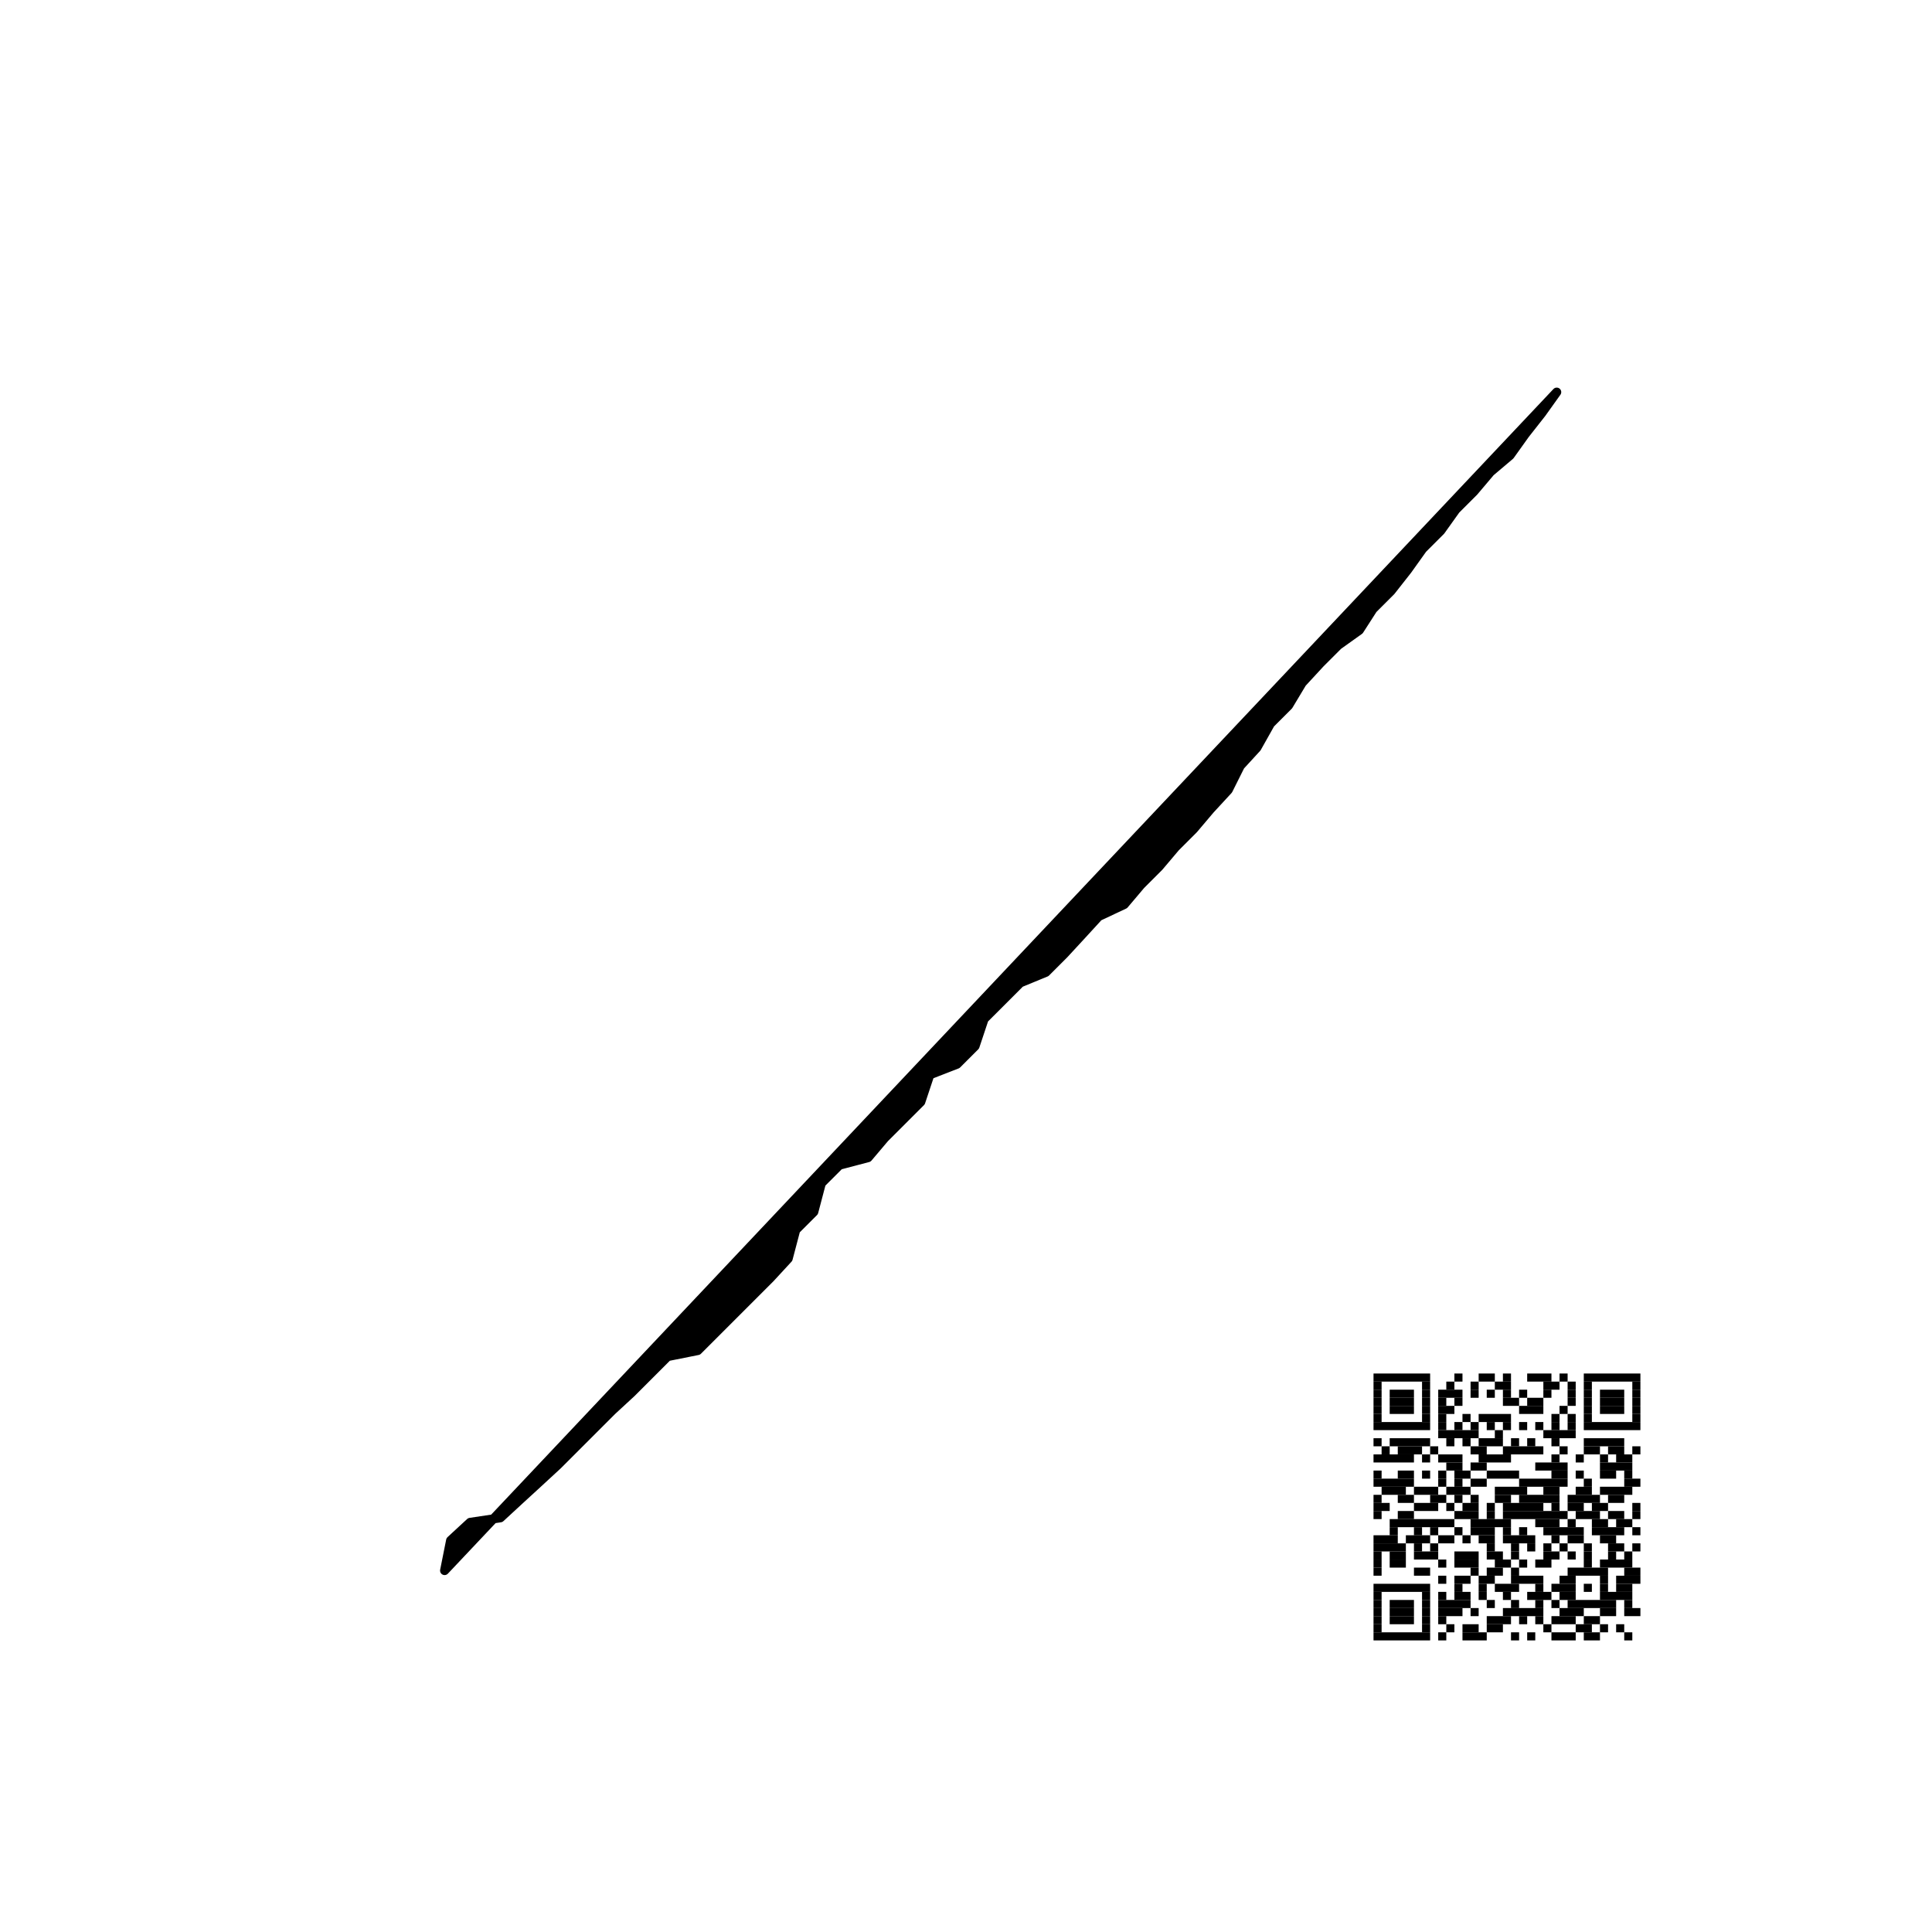
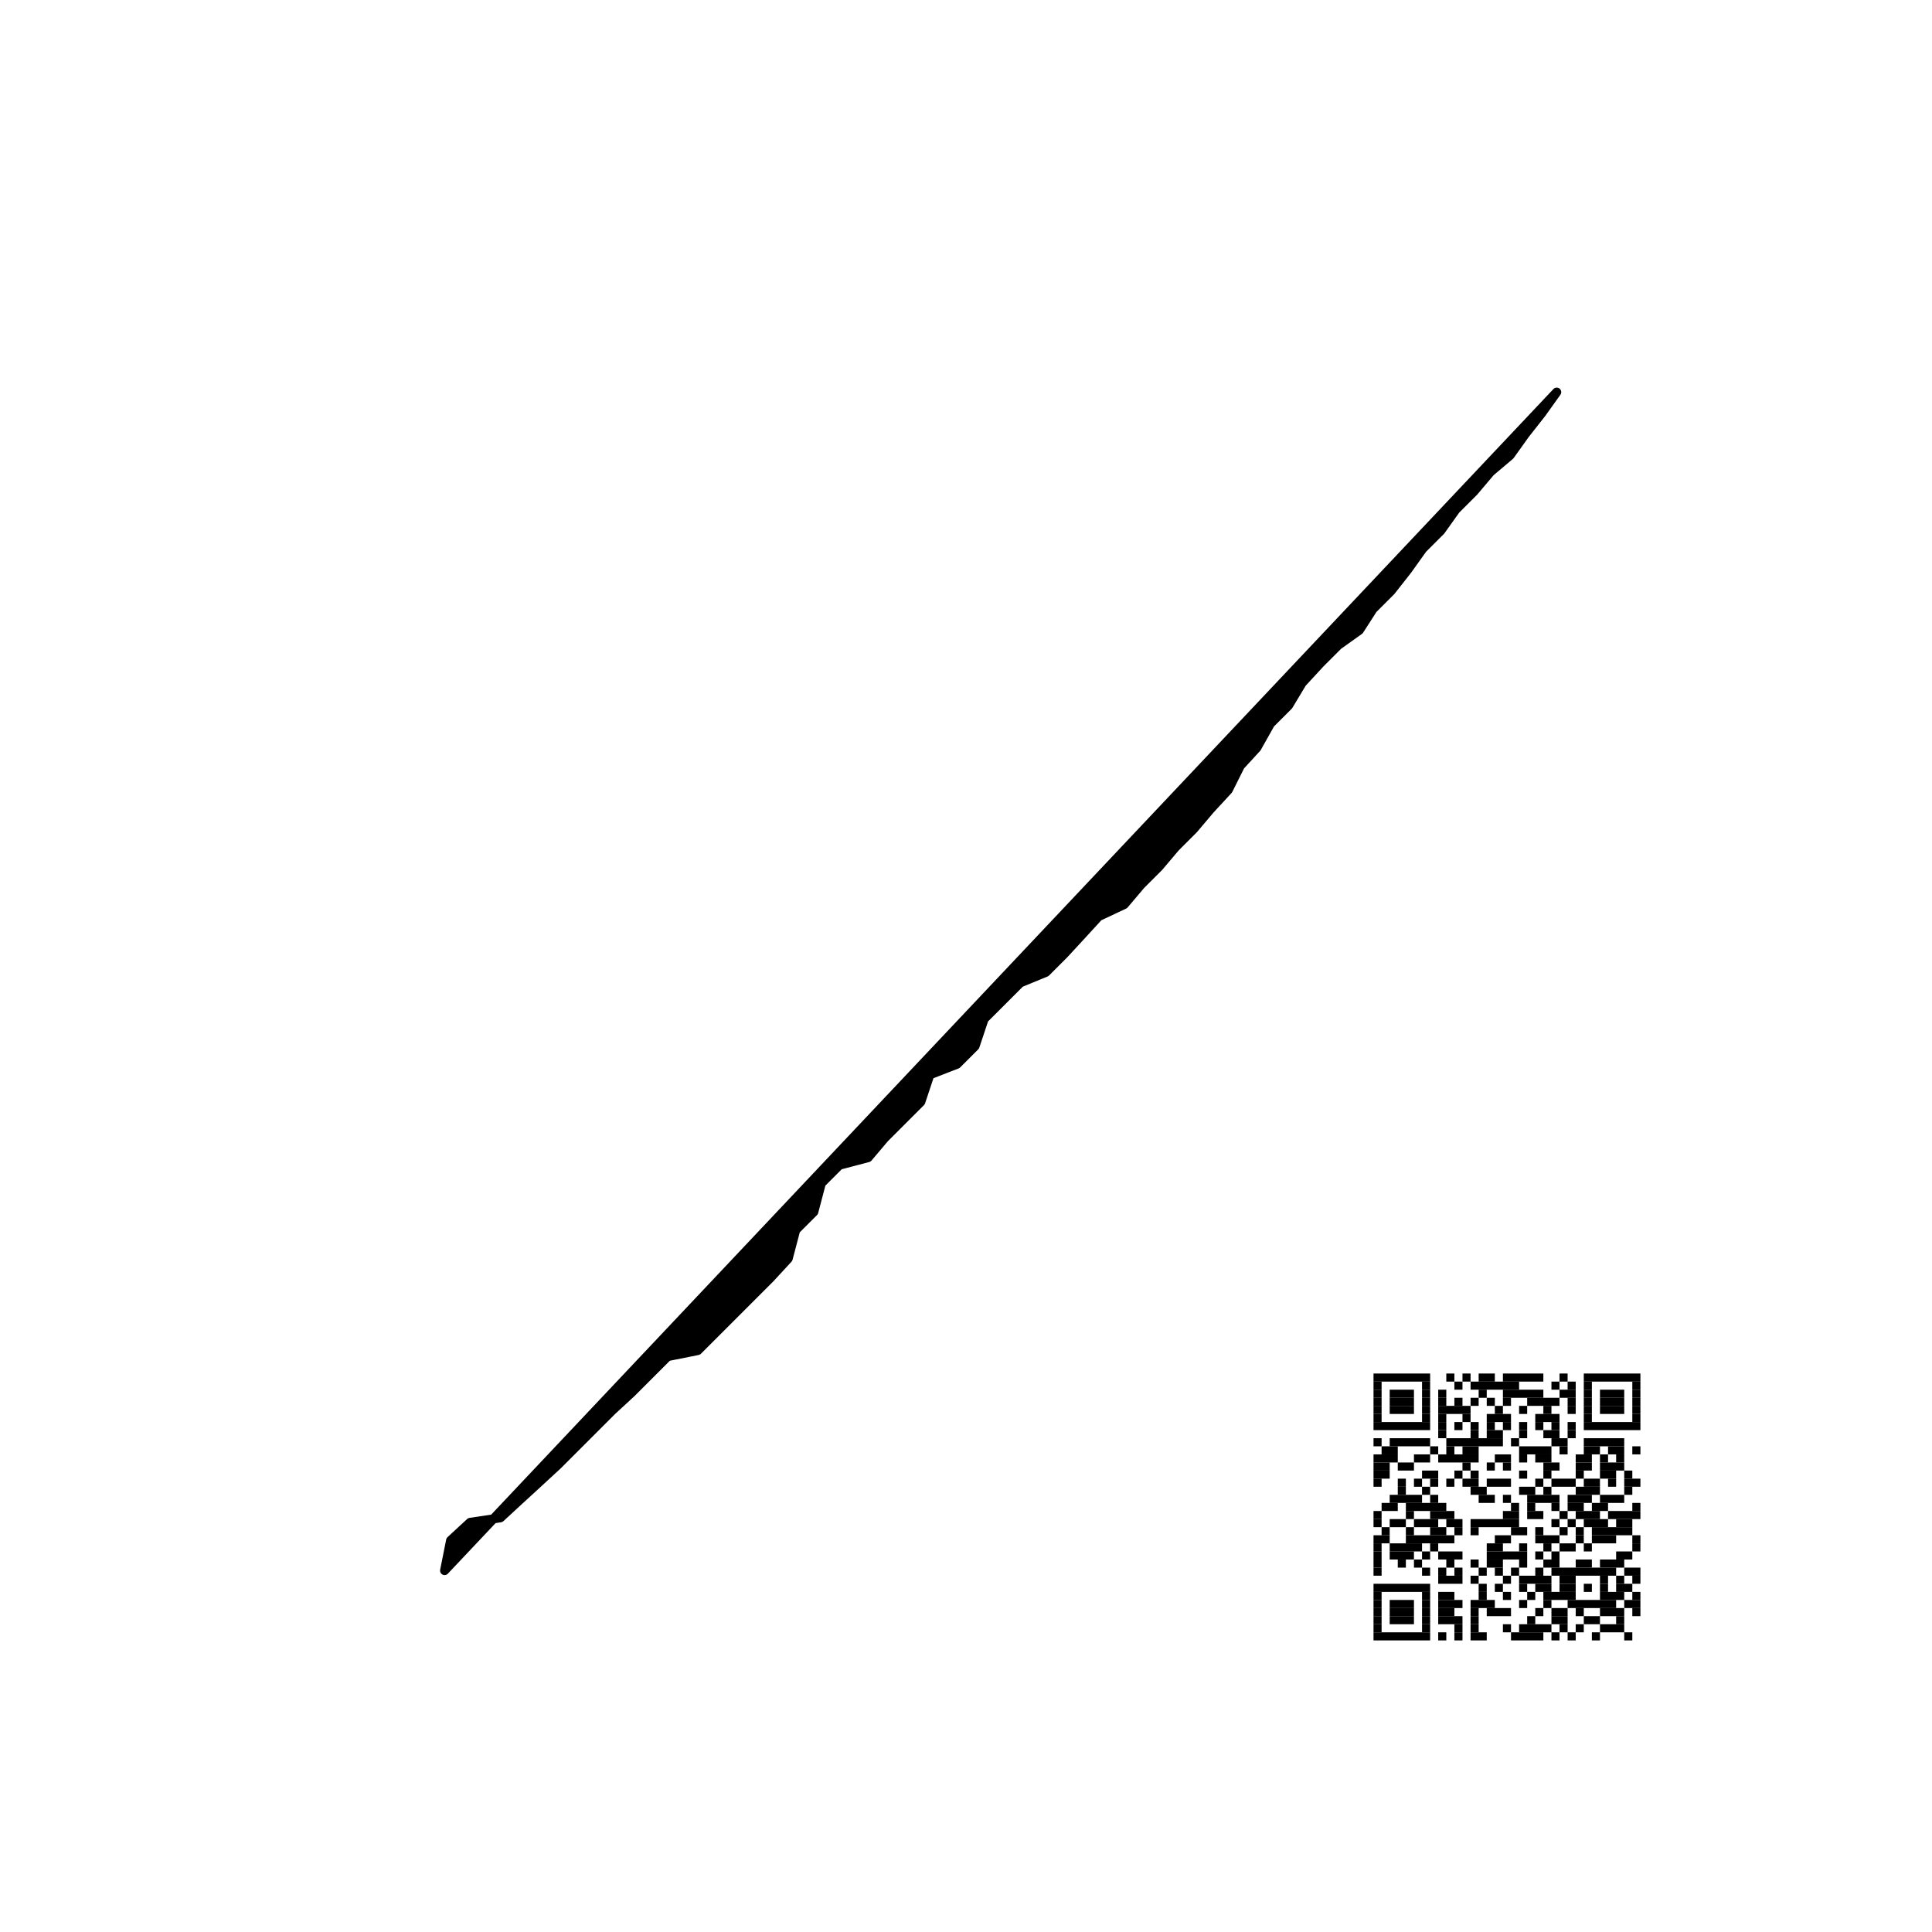
<svg xmlns="http://www.w3.org/2000/svg" viewBox="0 0 1000 1000" width="1000" height="1000">
  <g transform="translate(110 100) scale(780.0 780.0) translate(-0.0 -0.0)">
    <path d="M 0.154 0.914 L 0.158 0.894 L 0.171 0.882 L 0.191 0.879 L 0.204 0.867 L 0.216 0.856 L 0.229 0.844 L 0.241 0.832 L 0.253 0.82 L 0.265 0.808 L 0.278 0.796 L 0.29 0.784 L 0.302 0.772 L 0.322 0.768 L 0.334 0.756 L 0.346 0.744 L 0.358 0.732 L 0.37 0.72 L 0.382 0.707 L 0.387 0.688 L 0.399 0.676 L 0.404 0.657 L 0.416 0.645 L 0.435 0.64 L 0.446 0.627 L 0.458 0.615 L 0.47 0.603 L 0.476 0.585 L 0.494 0.578 L 0.506 0.566 L 0.512 0.548 L 0.524 0.536 L 0.536 0.524 L 0.553 0.517 L 0.565 0.505 L 0.577 0.492 L 0.588 0.48 L 0.605 0.472 L 0.616 0.459 L 0.628 0.447 L 0.639 0.434 L 0.651 0.422 L 0.662 0.409 L 0.674 0.396 L 0.682 0.38 L 0.693 0.368 L 0.702 0.352 L 0.714 0.34 L 0.723 0.325 L 0.735 0.312 L 0.747 0.3 L 0.761 0.29 L 0.77 0.276 L 0.782 0.264 L 0.793 0.25 L 0.803 0.236 L 0.815 0.224 L 0.825 0.21 L 0.837 0.198 L 0.848 0.185 L 0.861 0.174 L 0.871 0.16 L 0.882 0.146 L 0.892 0.132 Z" fill="black" stroke="black" stroke-width="0.006" stroke-linejoin="round" stroke-linecap="round" />
  </g>
  <g transform="translate(690 690) scale(0.5232558 0.5232558) translate(-0.0 -0.0)">
    <rect x="40" y="40" width="56" height="8" />
-     <rect x="120" y="40" width="8" height="8" />
+     <rect x="112" y="40" width="8" height="8" />
+     <rect x="128" y="40" width="8" height="8" />
    <rect x="144" y="40" width="16" height="8" />
-     <rect x="168" y="40" width="8" height="8" />
-     <rect x="192" y="40" width="24" height="8" />
+     <rect x="168" y="40" width="40" height="8" />
    <rect x="224" y="40" width="8" height="8" />
    <rect x="248" y="40" width="56" height="8" />
    <rect x="40" y="48" width="8" height="8" />
    <rect x="88" y="48" width="8" height="8" />
-     <rect x="112" y="48" width="8" height="8" />
-     <rect x="136" y="48" width="8" height="8" />
-     <rect x="160" y="48" width="16" height="8" />
-     <rect x="208" y="48" width="16" height="8" />
+     <rect x="120" y="48" width="8" height="8" />
+     <rect x="136" y="48" width="48" height="8" />
+     <rect x="216" y="48" width="8" height="8" />
    <rect x="232" y="48" width="8" height="8" />
    <rect x="248" y="48" width="8" height="8" />
    <rect x="296" y="48" width="8" height="8" />
    <rect x="40" y="56" width="8" height="8" />
    <rect x="56" y="56" width="24" height="8" />
    <rect x="88" y="56" width="8" height="8" />
-     <rect x="104" y="56" width="24" height="8" />
-     <rect x="136" y="56" width="8" height="8" />
-     <rect x="152" y="56" width="8" height="8" />
-     <rect x="168" y="56" width="8" height="8" />
-     <rect x="184" y="56" width="8" height="8" />
-     <rect x="208" y="56" width="8" height="8" />
-     <rect x="232" y="56" width="8" height="8" />
+     <rect x="104" y="56" width="8" height="8" />
+     <rect x="144" y="56" width="8" height="8" />
+     <rect x="168" y="56" width="40" height="8" />
+     <rect x="224" y="56" width="16" height="8" />
    <rect x="248" y="56" width="8" height="8" />
    <rect x="264" y="56" width="24" height="8" />
    <rect x="296" y="56" width="8" height="8" />
    <rect x="40" y="64" width="8" height="8" />
    <rect x="56" y="64" width="24" height="8" />
    <rect x="88" y="64" width="8" height="8" />
    <rect x="104" y="64" width="8" height="8" />
    <rect x="120" y="64" width="8" height="8" />
-     <rect x="168" y="64" width="16" height="8" />
-     <rect x="192" y="64" width="16" height="8" />
+     <rect x="136" y="64" width="8" height="8" />
+     <rect x="152" y="64" width="8" height="8" />
+     <rect x="168" y="64" width="8" height="8" />
+     <rect x="192" y="64" width="32" height="8" />
    <rect x="232" y="64" width="8" height="8" />
    <rect x="248" y="64" width="8" height="8" />
    <rect x="264" y="64" width="24" height="8" />
    <rect x="296" y="64" width="8" height="8" />
    <rect x="40" y="72" width="8" height="8" />
    <rect x="56" y="72" width="24" height="8" />
    <rect x="88" y="72" width="8" height="8" />
-     <rect x="104" y="72" width="16" height="8" />
-     <rect x="184" y="72" width="24" height="8" />
-     <rect x="224" y="72" width="8" height="8" />
+     <rect x="104" y="72" width="32" height="8" />
+     <rect x="160" y="72" width="8" height="8" />
+     <rect x="184" y="72" width="8" height="8" />
+     <rect x="208" y="72" width="8" height="8" />
+     <rect x="232" y="72" width="8" height="8" />
    <rect x="248" y="72" width="8" height="8" />
    <rect x="264" y="72" width="24" height="8" />
    <rect x="296" y="72" width="8" height="8" />
    <rect x="40" y="80" width="8" height="8" />
    <rect x="88" y="80" width="8" height="8" />
    <rect x="104" y="80" width="8" height="8" />
    <rect x="128" y="80" width="8" height="8" />
-     <rect x="144" y="80" width="32" height="8" />
-     <rect x="216" y="80" width="8" height="8" />
-     <rect x="232" y="80" width="8" height="8" />
+     <rect x="152" y="80" width="24" height="8" />
+     <rect x="200" y="80" width="24" height="8" />
    <rect x="248" y="80" width="8" height="8" />
    <rect x="296" y="80" width="8" height="8" />
    <rect x="40" y="88" width="56" height="8" />
    <rect x="104" y="88" width="8" height="8" />
    <rect x="120" y="88" width="8" height="8" />
    <rect x="136" y="88" width="8" height="8" />
    <rect x="152" y="88" width="8" height="8" />
    <rect x="168" y="88" width="8" height="8" />
    <rect x="184" y="88" width="8" height="8" />
    <rect x="200" y="88" width="8" height="8" />
    <rect x="216" y="88" width="8" height="8" />
    <rect x="232" y="88" width="8" height="8" />
    <rect x="248" y="88" width="56" height="8" />
-     <rect x="104" y="96" width="40" height="8" />
-     <rect x="160" y="96" width="8" height="8" />
-     <rect x="208" y="96" width="32" height="8" />
+     <rect x="104" y="96" width="8" height="8" />
+     <rect x="136" y="96" width="8" height="8" />
+     <rect x="152" y="96" width="16" height="8" />
+     <rect x="184" y="96" width="8" height="8" />
+     <rect x="208" y="96" width="16" height="8" />
+     <rect x="232" y="96" width="8" height="8" />
    <rect x="40" y="104" width="8" height="8" />
    <rect x="56" y="104" width="40" height="8" />
-     <rect x="112" y="104" width="8" height="8" />
-     <rect x="128" y="104" width="8" height="8" />
-     <rect x="144" y="104" width="24" height="8" />
+     <rect x="112" y="104" width="56" height="8" />
    <rect x="176" y="104" width="8" height="8" />
-     <rect x="192" y="104" width="8" height="8" />
-     <rect x="216" y="104" width="8" height="8" />
+     <rect x="216" y="104" width="16" height="8" />
    <rect x="248" y="104" width="40" height="8" />
-     <rect x="48" y="112" width="8" height="8" />
-     <rect x="64" y="112" width="24" height="8" />
+     <rect x="48" y="112" width="16" height="8" />
    <rect x="96" y="112" width="8" height="8" />
-     <rect x="136" y="112" width="16" height="8" />
-     <rect x="168" y="112" width="40" height="8" />
+     <rect x="112" y="112" width="8" height="8" />
+     <rect x="128" y="112" width="16" height="8" />
+     <rect x="184" y="112" width="32" height="8" />
    <rect x="224" y="112" width="8" height="8" />
    <rect x="248" y="112" width="16" height="8" />
    <rect x="272" y="112" width="16" height="8" />
    <rect x="296" y="112" width="8" height="8" />
-     <rect x="40" y="120" width="40" height="8" />
-     <rect x="88" y="120" width="8" height="8" />
-     <rect x="104" y="120" width="24" height="8" />
-     <rect x="144" y="120" width="32" height="8" />
-     <rect x="216" y="120" width="8" height="8" />
-     <rect x="240" y="120" width="8" height="8" />
+     <rect x="40" y="120" width="24" height="8" />
+     <rect x="80" y="120" width="16" height="8" />
+     <rect x="104" y="120" width="40" height="8" />
+     <rect x="160" y="120" width="16" height="8" />
+     <rect x="184" y="120" width="8" height="8" />
+     <rect x="200" y="120" width="16" height="8" />
+     <rect x="240" y="120" width="16" height="8" />
    <rect x="264" y="120" width="8" height="8" />
-     <rect x="280" y="120" width="16" height="8" />
-     <rect x="112" y="128" width="16" height="8" />
-     <rect x="136" y="128" width="16" height="8" />
-     <rect x="200" y="128" width="32" height="8" />
-     <rect x="264" y="128" width="32" height="8" />
-     <rect x="40" y="136" width="8" height="8" />
-     <rect x="64" y="136" width="16" height="8" />
-     <rect x="88" y="136" width="8" height="8" />
-     <rect x="104" y="136" width="8" height="8" />
-     <rect x="120" y="136" width="16" height="8" />
-     <rect x="152" y="136" width="32" height="8" />
-     <rect x="216" y="136" width="16" height="8" />
+     <rect x="280" y="120" width="8" height="8" />
+     <rect x="40" y="128" width="16" height="8" />
+     <rect x="64" y="128" width="16" height="8" />
+     <rect x="128" y="128" width="8" height="8" />
+     <rect x="152" y="128" width="8" height="8" />
+     <rect x="168" y="128" width="8" height="8" />
+     <rect x="208" y="128" width="16" height="8" />
+     <rect x="240" y="128" width="16" height="8" />
+     <rect x="264" y="128" width="24" height="8" />
+     <rect x="40" y="136" width="16" height="8" />
+     <rect x="88" y="136" width="16" height="8" />
+     <rect x="120" y="136" width="8" height="8" />
+     <rect x="136" y="136" width="8" height="8" />
+     <rect x="184" y="136" width="8" height="8" />
+     <rect x="208" y="136" width="8" height="8" />
    <rect x="240" y="136" width="8" height="8" />
    <rect x="264" y="136" width="16" height="8" />
    <rect x="288" y="136" width="8" height="8" />
-     <rect x="40" y="144" width="40" height="8" />
-     <rect x="104" y="144" width="8" height="8" />
-     <rect x="120" y="144" width="8" height="8" />
-     <rect x="136" y="144" width="16" height="8" />
-     <rect x="184" y="144" width="48" height="8" />
-     <rect x="248" y="144" width="8" height="8" />
+     <rect x="40" y="144" width="8" height="8" />
+     <rect x="64" y="144" width="8" height="8" />
+     <rect x="80" y="144" width="8" height="8" />
+     <rect x="96" y="144" width="8" height="8" />
+     <rect x="112" y="144" width="8" height="8" />
+     <rect x="128" y="144" width="16" height="8" />
+     <rect x="152" y="144" width="24" height="8" />
+     <rect x="200" y="144" width="8" height="8" />
+     <rect x="216" y="144" width="24" height="8" />
+     <rect x="248" y="144" width="16" height="8" />
+     <rect x="272" y="144" width="8" height="8" />
    <rect x="288" y="144" width="16" height="8" />
-     <rect x="48" y="152" width="24" height="8" />
-     <rect x="80" y="152" width="24" height="8" />
-     <rect x="112" y="152" width="24" height="8" />
-     <rect x="160" y="152" width="32" height="8" />
-     <rect x="208" y="152" width="16" height="8" />
-     <rect x="240" y="152" width="16" height="8" />
-     <rect x="264" y="152" width="32" height="8" />
-     <rect x="40" y="160" width="8" height="8" />
-     <rect x="64" y="160" width="16" height="8" />
-     <rect x="96" y="160" width="16" height="8" />
-     <rect x="120" y="160" width="8" height="8" />
-     <rect x="136" y="160" width="8" height="8" />
-     <rect x="160" y="160" width="16" height="8" />
-     <rect x="184" y="160" width="40" height="8" />
-     <rect x="232" y="160" width="32" height="8" />
-     <rect x="272" y="160" width="16" height="8" />
-     <rect x="40" y="168" width="16" height="8" />
-     <rect x="80" y="168" width="24" height="8" />
-     <rect x="112" y="168" width="8" height="8" />
-     <rect x="128" y="168" width="16" height="8" />
-     <rect x="152" y="168" width="8" height="8" />
-     <rect x="168" y="168" width="40" height="8" />
+     <rect x="64" y="152" width="8" height="8" />
+     <rect x="88" y="152" width="8" height="8" />
+     <rect x="136" y="152" width="16" height="8" />
+     <rect x="184" y="152" width="16" height="8" />
+     <rect x="208" y="152" width="8" height="8" />
+     <rect x="240" y="152" width="24" height="8" />
+     <rect x="288" y="152" width="8" height="8" />
+     <rect x="56" y="160" width="32" height="8" />
+     <rect x="96" y="160" width="8" height="8" />
+     <rect x="144" y="160" width="16" height="8" />
+     <rect x="168" y="160" width="8" height="8" />
+     <rect x="192" y="160" width="32" height="8" />
+     <rect x="232" y="160" width="24" height="8" />
+     <rect x="264" y="160" width="24" height="8" />
+     <rect x="48" y="168" width="16" height="8" />
+     <rect x="72" y="168" width="40" height="8" />
+     <rect x="176" y="168" width="8" height="8" />
+     <rect x="192" y="168" width="8" height="8" />
    <rect x="216" y="168" width="8" height="8" />
    <rect x="232" y="168" width="16" height="8" />
    <rect x="256" y="168" width="16" height="8" />
    <rect x="296" y="168" width="8" height="8" />
    <rect x="40" y="176" width="8" height="8" />
-     <rect x="64" y="176" width="16" height="8" />
-     <rect x="120" y="176" width="24" height="8" />
-     <rect x="152" y="176" width="8" height="8" />
-     <rect x="168" y="176" width="64" height="8" />
+     <rect x="72" y="176" width="8" height="8" />
+     <rect x="96" y="176" width="24" height="8" />
+     <rect x="168" y="176" width="16" height="8" />
+     <rect x="192" y="176" width="16" height="8" />
+     <rect x="224" y="176" width="8" height="8" />
    <rect x="240" y="176" width="24" height="8" />
-     <rect x="272" y="176" width="16" height="8" />
-     <rect x="296" y="176" width="8" height="8" />
-     <rect x="56" y="184" width="64" height="8" />
-     <rect x="136" y="184" width="40" height="8" />
-     <rect x="200" y="184" width="24" height="8" />
+     <rect x="272" y="176" width="32" height="8" />
+     <rect x="40" y="184" width="8" height="8" />
+     <rect x="56" y="184" width="16" height="8" />
+     <rect x="80" y="184" width="24" height="8" />
+     <rect x="112" y="184" width="16" height="8" />
+     <rect x="136" y="184" width="48" height="8" />
+     <rect x="216" y="184" width="8" height="8" />
    <rect x="232" y="184" width="8" height="8" />
-     <rect x="256" y="184" width="16" height="8" />
+     <rect x="248" y="184" width="24" height="8" />
    <rect x="280" y="184" width="16" height="8" />
-     <rect x="56" y="192" width="8" height="8" />
-     <rect x="80" y="192" width="8" height="8" />
-     <rect x="96" y="192" width="8" height="8" />
+     <rect x="48" y="192" width="8" height="8" />
+     <rect x="72" y="192" width="8" height="8" />
+     <rect x="96" y="192" width="16" height="8" />
    <rect x="120" y="192" width="8" height="8" />
-     <rect x="136" y="192" width="24" height="8" />
-     <rect x="168" y="192" width="8" height="8" />
-     <rect x="184" y="192" width="8" height="8" />
-     <rect x="208" y="192" width="40" height="8" />
-     <rect x="256" y="192" width="32" height="8" />
-     <rect x="296" y="192" width="8" height="8" />
-     <rect x="40" y="200" width="24" height="8" />
-     <rect x="72" y="200" width="24" height="8" />
-     <rect x="104" y="200" width="16" height="8" />
-     <rect x="128" y="200" width="8" height="8" />
-     <rect x="144" y="200" width="16" height="8" />
-     <rect x="168" y="200" width="32" height="8" />
-     <rect x="216" y="200" width="8" height="8" />
-     <rect x="232" y="200" width="16" height="8" />
-     <rect x="264" y="200" width="16" height="8" />
-     <rect x="40" y="208" width="32" height="8" />
-     <rect x="80" y="208" width="8" height="8" />
+     <rect x="136" y="192" width="8" height="8" />
+     <rect x="176" y="192" width="16" height="8" />
+     <rect x="200" y="192" width="8" height="8" />
+     <rect x="224" y="192" width="8" height="8" />
+     <rect x="240" y="192" width="8" height="8" />
+     <rect x="256" y="192" width="40" height="8" />
+     <rect x="40" y="200" width="16" height="8" />
+     <rect x="72" y="200" width="48" height="8" />
+     <rect x="160" y="200" width="16" height="8" />
+     <rect x="200" y="200" width="24" height="8" />
+     <rect x="240" y="200" width="8" height="8" />
+     <rect x="256" y="200" width="24" height="8" />
+     <rect x="296" y="200" width="8" height="8" />
+     <rect x="40" y="208" width="8" height="8" />
+     <rect x="56" y="208" width="32" height="8" />
    <rect x="96" y="208" width="8" height="8" />
-     <rect x="152" y="208" width="8" height="8" />
-     <rect x="176" y="208" width="8" height="8" />
-     <rect x="192" y="208" width="8" height="8" />
+     <rect x="152" y="208" width="16" height="8" />
+     <rect x="184" y="208" width="8" height="8" />
    <rect x="208" y="208" width="8" height="8" />
-     <rect x="224" y="208" width="8" height="8" />
+     <rect x="224" y="208" width="16" height="8" />
    <rect x="248" y="208" width="8" height="8" />
-     <rect x="272" y="208" width="16" height="8" />
    <rect x="296" y="208" width="8" height="8" />
    <rect x="40" y="216" width="8" height="8" />
-     <rect x="56" y="216" width="16" height="8" />
-     <rect x="80" y="216" width="24" height="8" />
-     <rect x="120" y="216" width="24" height="8" />
-     <rect x="152" y="216" width="16" height="8" />
-     <rect x="176" y="216" width="8" height="8" />
-     <rect x="208" y="216" width="16" height="8" />
-     <rect x="232" y="216" width="8" height="8" />
-     <rect x="248" y="216" width="8" height="8" />
-     <rect x="272" y="216" width="8" height="8" />
-     <rect x="288" y="216" width="8" height="8" />
+     <rect x="56" y="216" width="24" height="8" />
+     <rect x="88" y="216" width="8" height="8" />
+     <rect x="104" y="216" width="24" height="8" />
+     <rect x="152" y="216" width="40" height="8" />
+     <rect x="200" y="216" width="8" height="8" />
+     <rect x="216" y="216" width="8" height="8" />
+     <rect x="280" y="216" width="16" height="8" />
    <rect x="40" y="224" width="8" height="8" />
-     <rect x="56" y="224" width="16" height="8" />
-     <rect x="104" y="224" width="8" height="8" />
-     <rect x="120" y="224" width="24" height="8" />
-     <rect x="160" y="224" width="16" height="8" />
+     <rect x="64" y="224" width="8" height="8" />
+     <rect x="80" y="224" width="8" height="8" />
+     <rect x="112" y="224" width="8" height="8" />
+     <rect x="136" y="224" width="8" height="8" />
+     <rect x="152" y="224" width="16" height="8" />
    <rect x="184" y="224" width="8" height="8" />
-     <rect x="200" y="224" width="16" height="8" />
-     <rect x="248" y="224" width="8" height="8" />
-     <rect x="264" y="224" width="32" height="8" />
+     <rect x="208" y="224" width="16" height="8" />
+     <rect x="240" y="224" width="16" height="8" />
+     <rect x="264" y="224" width="24" height="8" />
    <rect x="40" y="232" width="8" height="8" />
-     <rect x="80" y="232" width="16" height="8" />
-     <rect x="136" y="232" width="8" height="8" />
-     <rect x="152" y="232" width="16" height="8" />
+     <rect x="88" y="232" width="8" height="8" />
+     <rect x="104" y="232" width="8" height="8" />
+     <rect x="120" y="232" width="8" height="8" />
+     <rect x="144" y="232" width="8" height="8" />
+     <rect x="160" y="232" width="8" height="8" />
    <rect x="176" y="232" width="8" height="8" />
-     <rect x="232" y="232" width="40" height="8" />
+     <rect x="200" y="232" width="8" height="8" />
+     <rect x="216" y="232" width="64" height="8" />
    <rect x="288" y="232" width="16" height="8" />
-     <rect x="104" y="240" width="8" height="8" />
-     <rect x="120" y="240" width="16" height="8" />
-     <rect x="144" y="240" width="16" height="8" />
-     <rect x="176" y="240" width="32" height="8" />
+     <rect x="104" y="240" width="24" height="8" />
+     <rect x="136" y="240" width="8" height="8" />
+     <rect x="168" y="240" width="8" height="8" />
+     <rect x="184" y="240" width="32" height="8" />
    <rect x="224" y="240" width="16" height="8" />
    <rect x="264" y="240" width="8" height="8" />
-     <rect x="280" y="240" width="24" height="8" />
+     <rect x="280" y="240" width="8" height="8" />
+     <rect x="296" y="240" width="8" height="8" />
    <rect x="40" y="248" width="56" height="8" />
-     <rect x="120" y="248" width="8" height="8" />
    <rect x="144" y="248" width="8" height="8" />
-     <rect x="160" y="248" width="24" height="8" />
-     <rect x="200" y="248" width="8" height="8" />
-     <rect x="216" y="248" width="24" height="8" />
+     <rect x="160" y="248" width="8" height="8" />
+     <rect x="184" y="248" width="8" height="8" />
+     <rect x="200" y="248" width="16" height="8" />
+     <rect x="224" y="248" width="16" height="8" />
    <rect x="248" y="248" width="8" height="8" />
    <rect x="264" y="248" width="8" height="8" />
    <rect x="280" y="248" width="16" height="8" />
    <rect x="40" y="256" width="8" height="8" />
    <rect x="88" y="256" width="8" height="8" />
-     <rect x="104" y="256" width="8" height="8" />
-     <rect x="120" y="256" width="16" height="8" />
+     <rect x="104" y="256" width="16" height="8" />
    <rect x="144" y="256" width="8" height="8" />
    <rect x="168" y="256" width="8" height="8" />
-     <rect x="192" y="256" width="24" height="8" />
-     <rect x="224" y="256" width="16" height="8" />
-     <rect x="264" y="256" width="32" height="8" />
+     <rect x="192" y="256" width="8" height="8" />
+     <rect x="208" y="256" width="32" height="8" />
+     <rect x="264" y="256" width="24" height="8" />
+     <rect x="296" y="256" width="8" height="8" />
    <rect x="40" y="264" width="8" height="8" />
    <rect x="56" y="264" width="24" height="8" />
    <rect x="88" y="264" width="8" height="8" />
-     <rect x="104" y="264" width="32" height="8" />
-     <rect x="152" y="264" width="8" height="8" />
-     <rect x="176" y="264" width="8" height="8" />
-     <rect x="200" y="264" width="8" height="8" />
-     <rect x="216" y="264" width="8" height="8" />
+     <rect x="104" y="264" width="24" height="8" />
+     <rect x="136" y="264" width="24" height="8" />
+     <rect x="184" y="264" width="8" height="8" />
+     <rect x="208" y="264" width="8" height="8" />
    <rect x="232" y="264" width="48" height="8" />
-     <rect x="288" y="264" width="8" height="8" />
+     <rect x="288" y="264" width="16" height="8" />
    <rect x="40" y="272" width="8" height="8" />
    <rect x="56" y="272" width="24" height="8" />
    <rect x="88" y="272" width="8" height="8" />
-     <rect x="104" y="272" width="24" height="8" />
+     <rect x="104" y="272" width="16" height="8" />
    <rect x="136" y="272" width="8" height="8" />
-     <rect x="168" y="272" width="40" height="8" />
-     <rect x="224" y="272" width="24" height="8" />
-     <rect x="264" y="272" width="16" height="8" />
-     <rect x="288" y="272" width="16" height="8" />
+     <rect x="152" y="272" width="24" height="8" />
+     <rect x="200" y="272" width="8" height="8" />
+     <rect x="216" y="272" width="16" height="8" />
+     <rect x="240" y="272" width="8" height="8" />
+     <rect x="264" y="272" width="24" height="8" />
+     <rect x="296" y="272" width="8" height="8" />
    <rect x="40" y="280" width="8" height="8" />
    <rect x="56" y="280" width="24" height="8" />
    <rect x="88" y="280" width="8" height="8" />
-     <rect x="104" y="280" width="8" height="8" />
-     <rect x="152" y="280" width="24" height="8" />
-     <rect x="184" y="280" width="8" height="8" />
-     <rect x="200" y="280" width="8" height="8" />
-     <rect x="216" y="280" width="24" height="8" />
+     <rect x="104" y="280" width="24" height="8" />
+     <rect x="136" y="280" width="8" height="8" />
+     <rect x="192" y="280" width="8" height="8" />
+     <rect x="216" y="280" width="16" height="8" />
    <rect x="248" y="280" width="16" height="8" />
+     <rect x="280" y="280" width="8" height="8" />
    <rect x="40" y="288" width="8" height="8" />
    <rect x="88" y="288" width="8" height="8" />
-     <rect x="112" y="288" width="8" height="8" />
-     <rect x="128" y="288" width="16" height="8" />
-     <rect x="152" y="288" width="16" height="8" />
-     <rect x="208" y="288" width="8" height="8" />
-     <rect x="240" y="288" width="16" height="8" />
-     <rect x="264" y="288" width="8" height="8" />
-     <rect x="280" y="288" width="8" height="8" />
+     <rect x="120" y="288" width="8" height="8" />
+     <rect x="136" y="288" width="8" height="8" />
+     <rect x="168" y="288" width="8" height="8" />
+     <rect x="184" y="288" width="32" height="8" />
+     <rect x="224" y="288" width="8" height="8" />
+     <rect x="240" y="288" width="8" height="8" />
+     <rect x="264" y="288" width="24" height="8" />
    <rect x="40" y="296" width="56" height="8" />
    <rect x="104" y="296" width="8" height="8" />
-     <rect x="128" y="296" width="24" height="8" />
-     <rect x="176" y="296" width="8" height="8" />
-     <rect x="192" y="296" width="8" height="8" />
-     <rect x="216" y="296" width="24" height="8" />
-     <rect x="248" y="296" width="16" height="8" />
+     <rect x="120" y="296" width="8" height="8" />
+     <rect x="136" y="296" width="16" height="8" />
+     <rect x="176" y="296" width="32" height="8" />
+     <rect x="216" y="296" width="8" height="8" />
+     <rect x="232" y="296" width="8" height="8" />
+     <rect x="256" y="296" width="8" height="8" />
    <rect x="288" y="296" width="8" height="8" />
  </g>
</svg>
